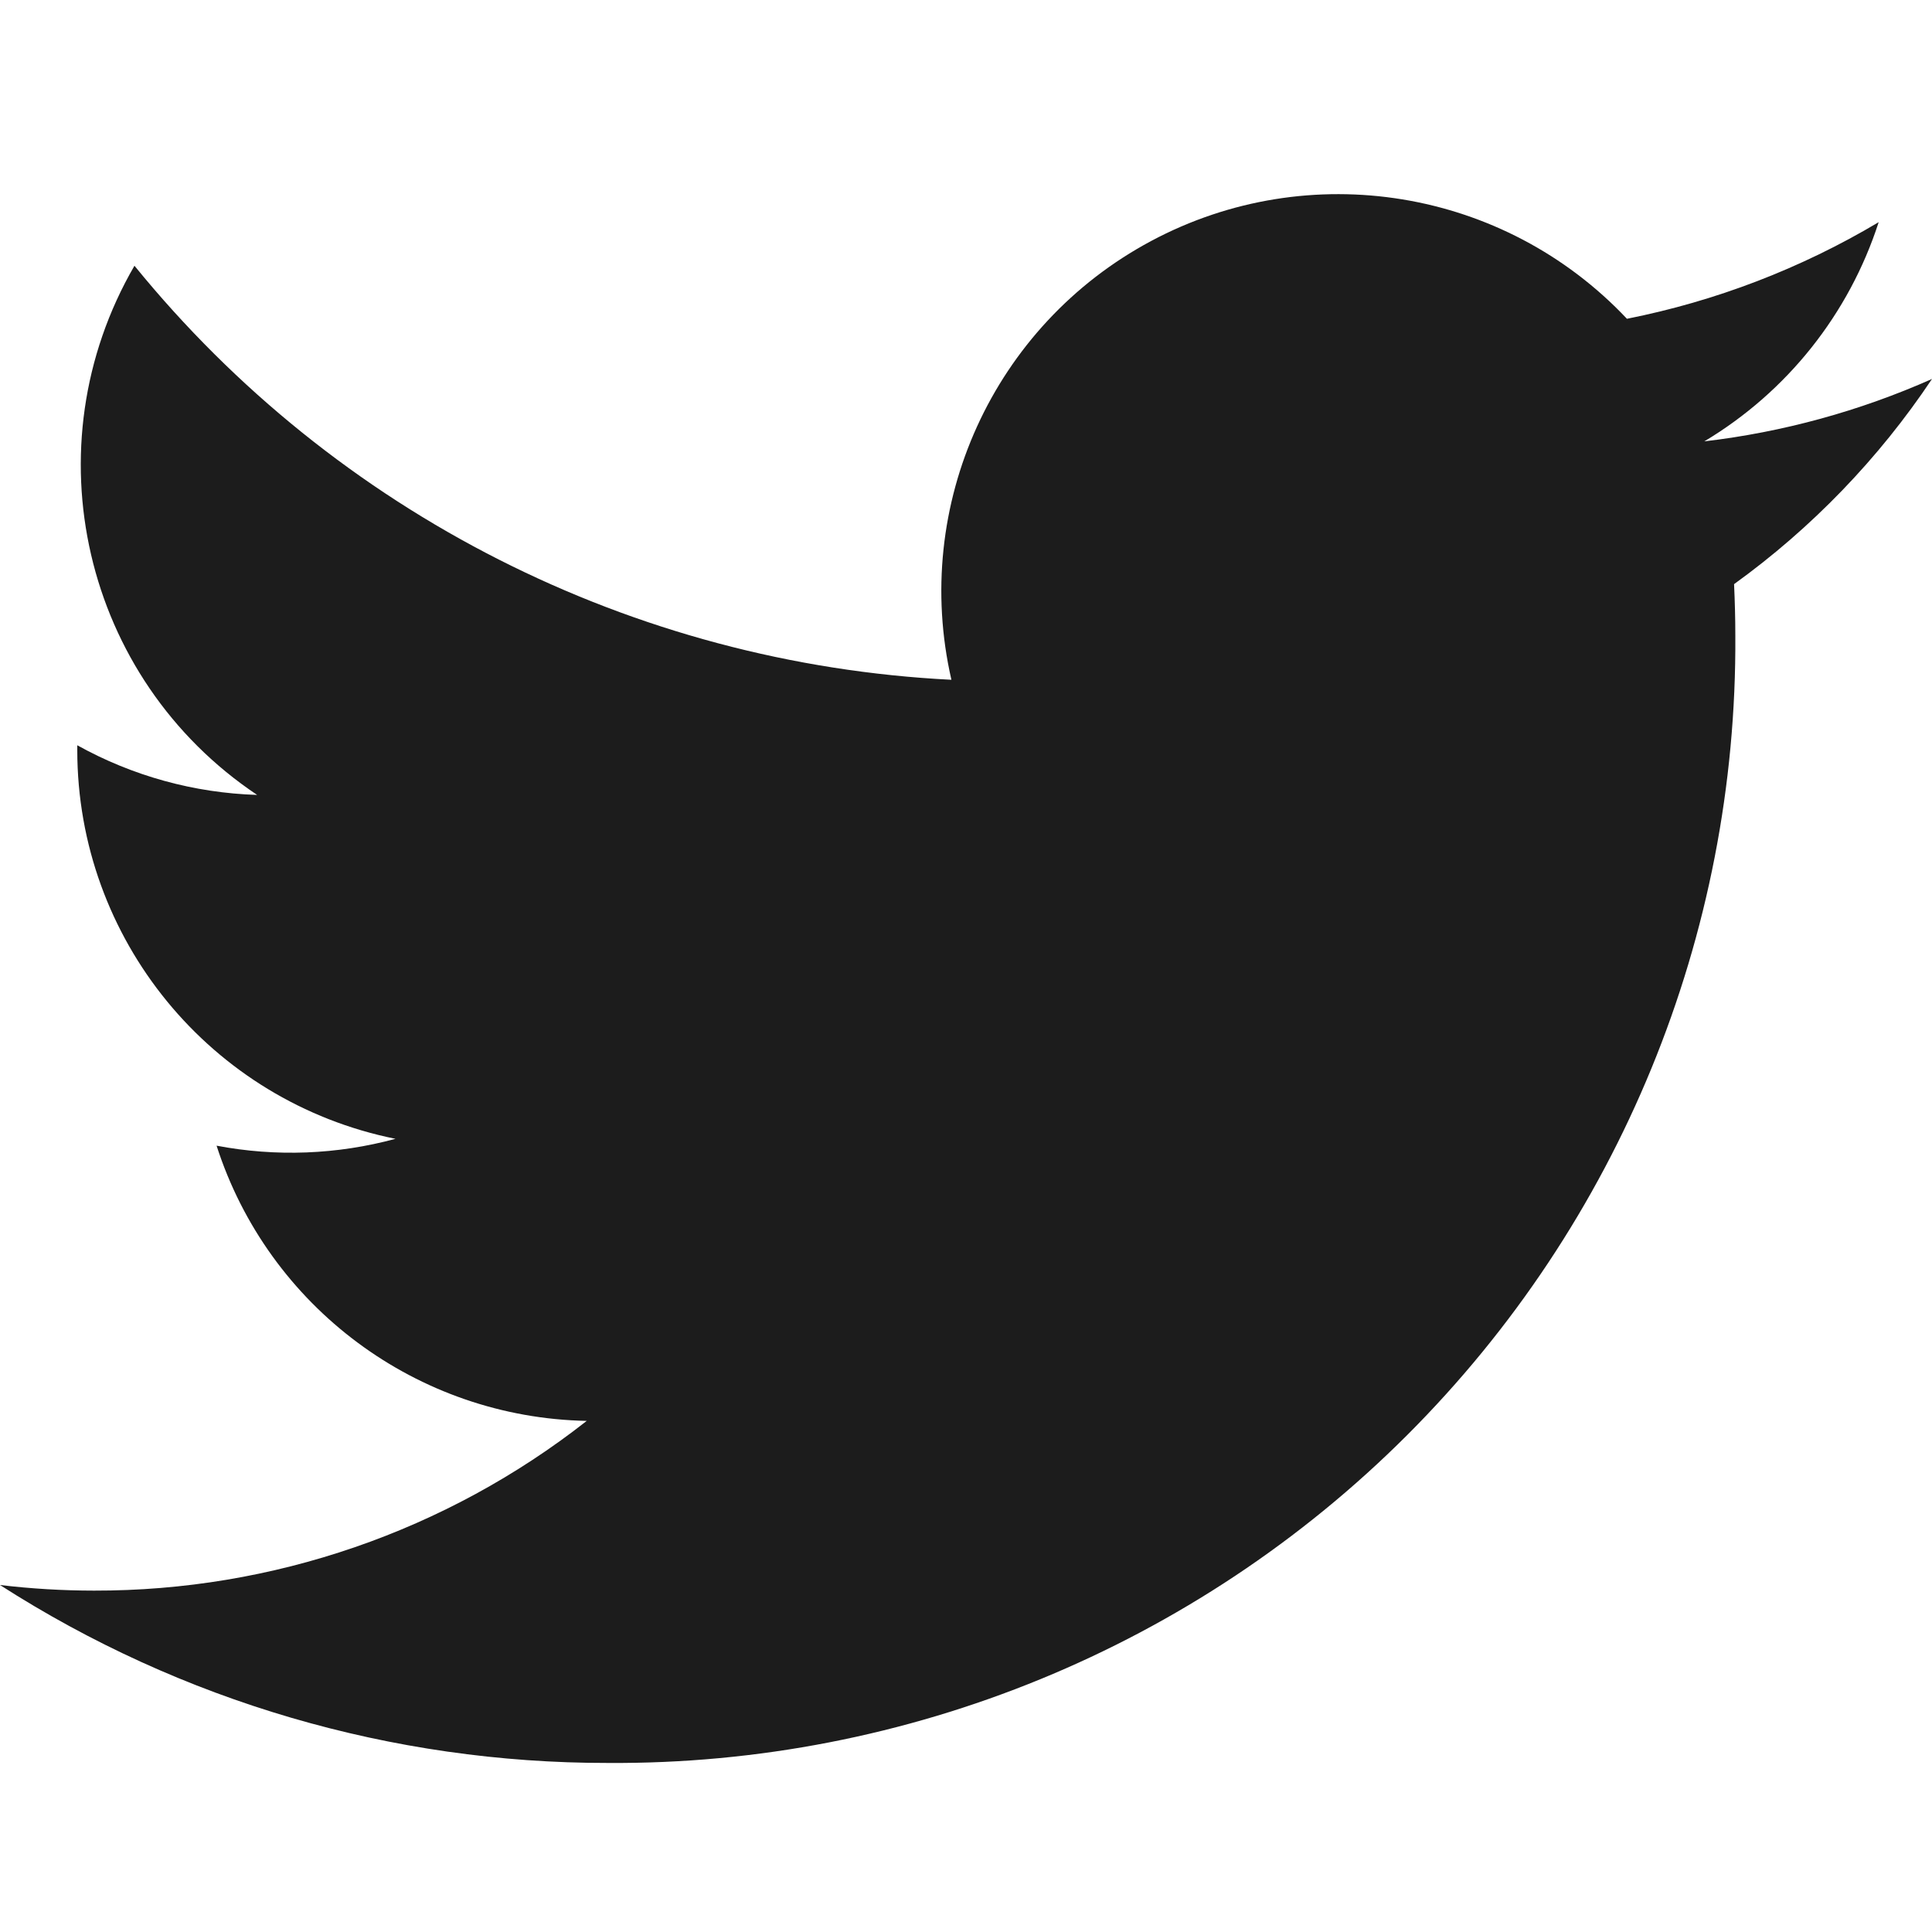
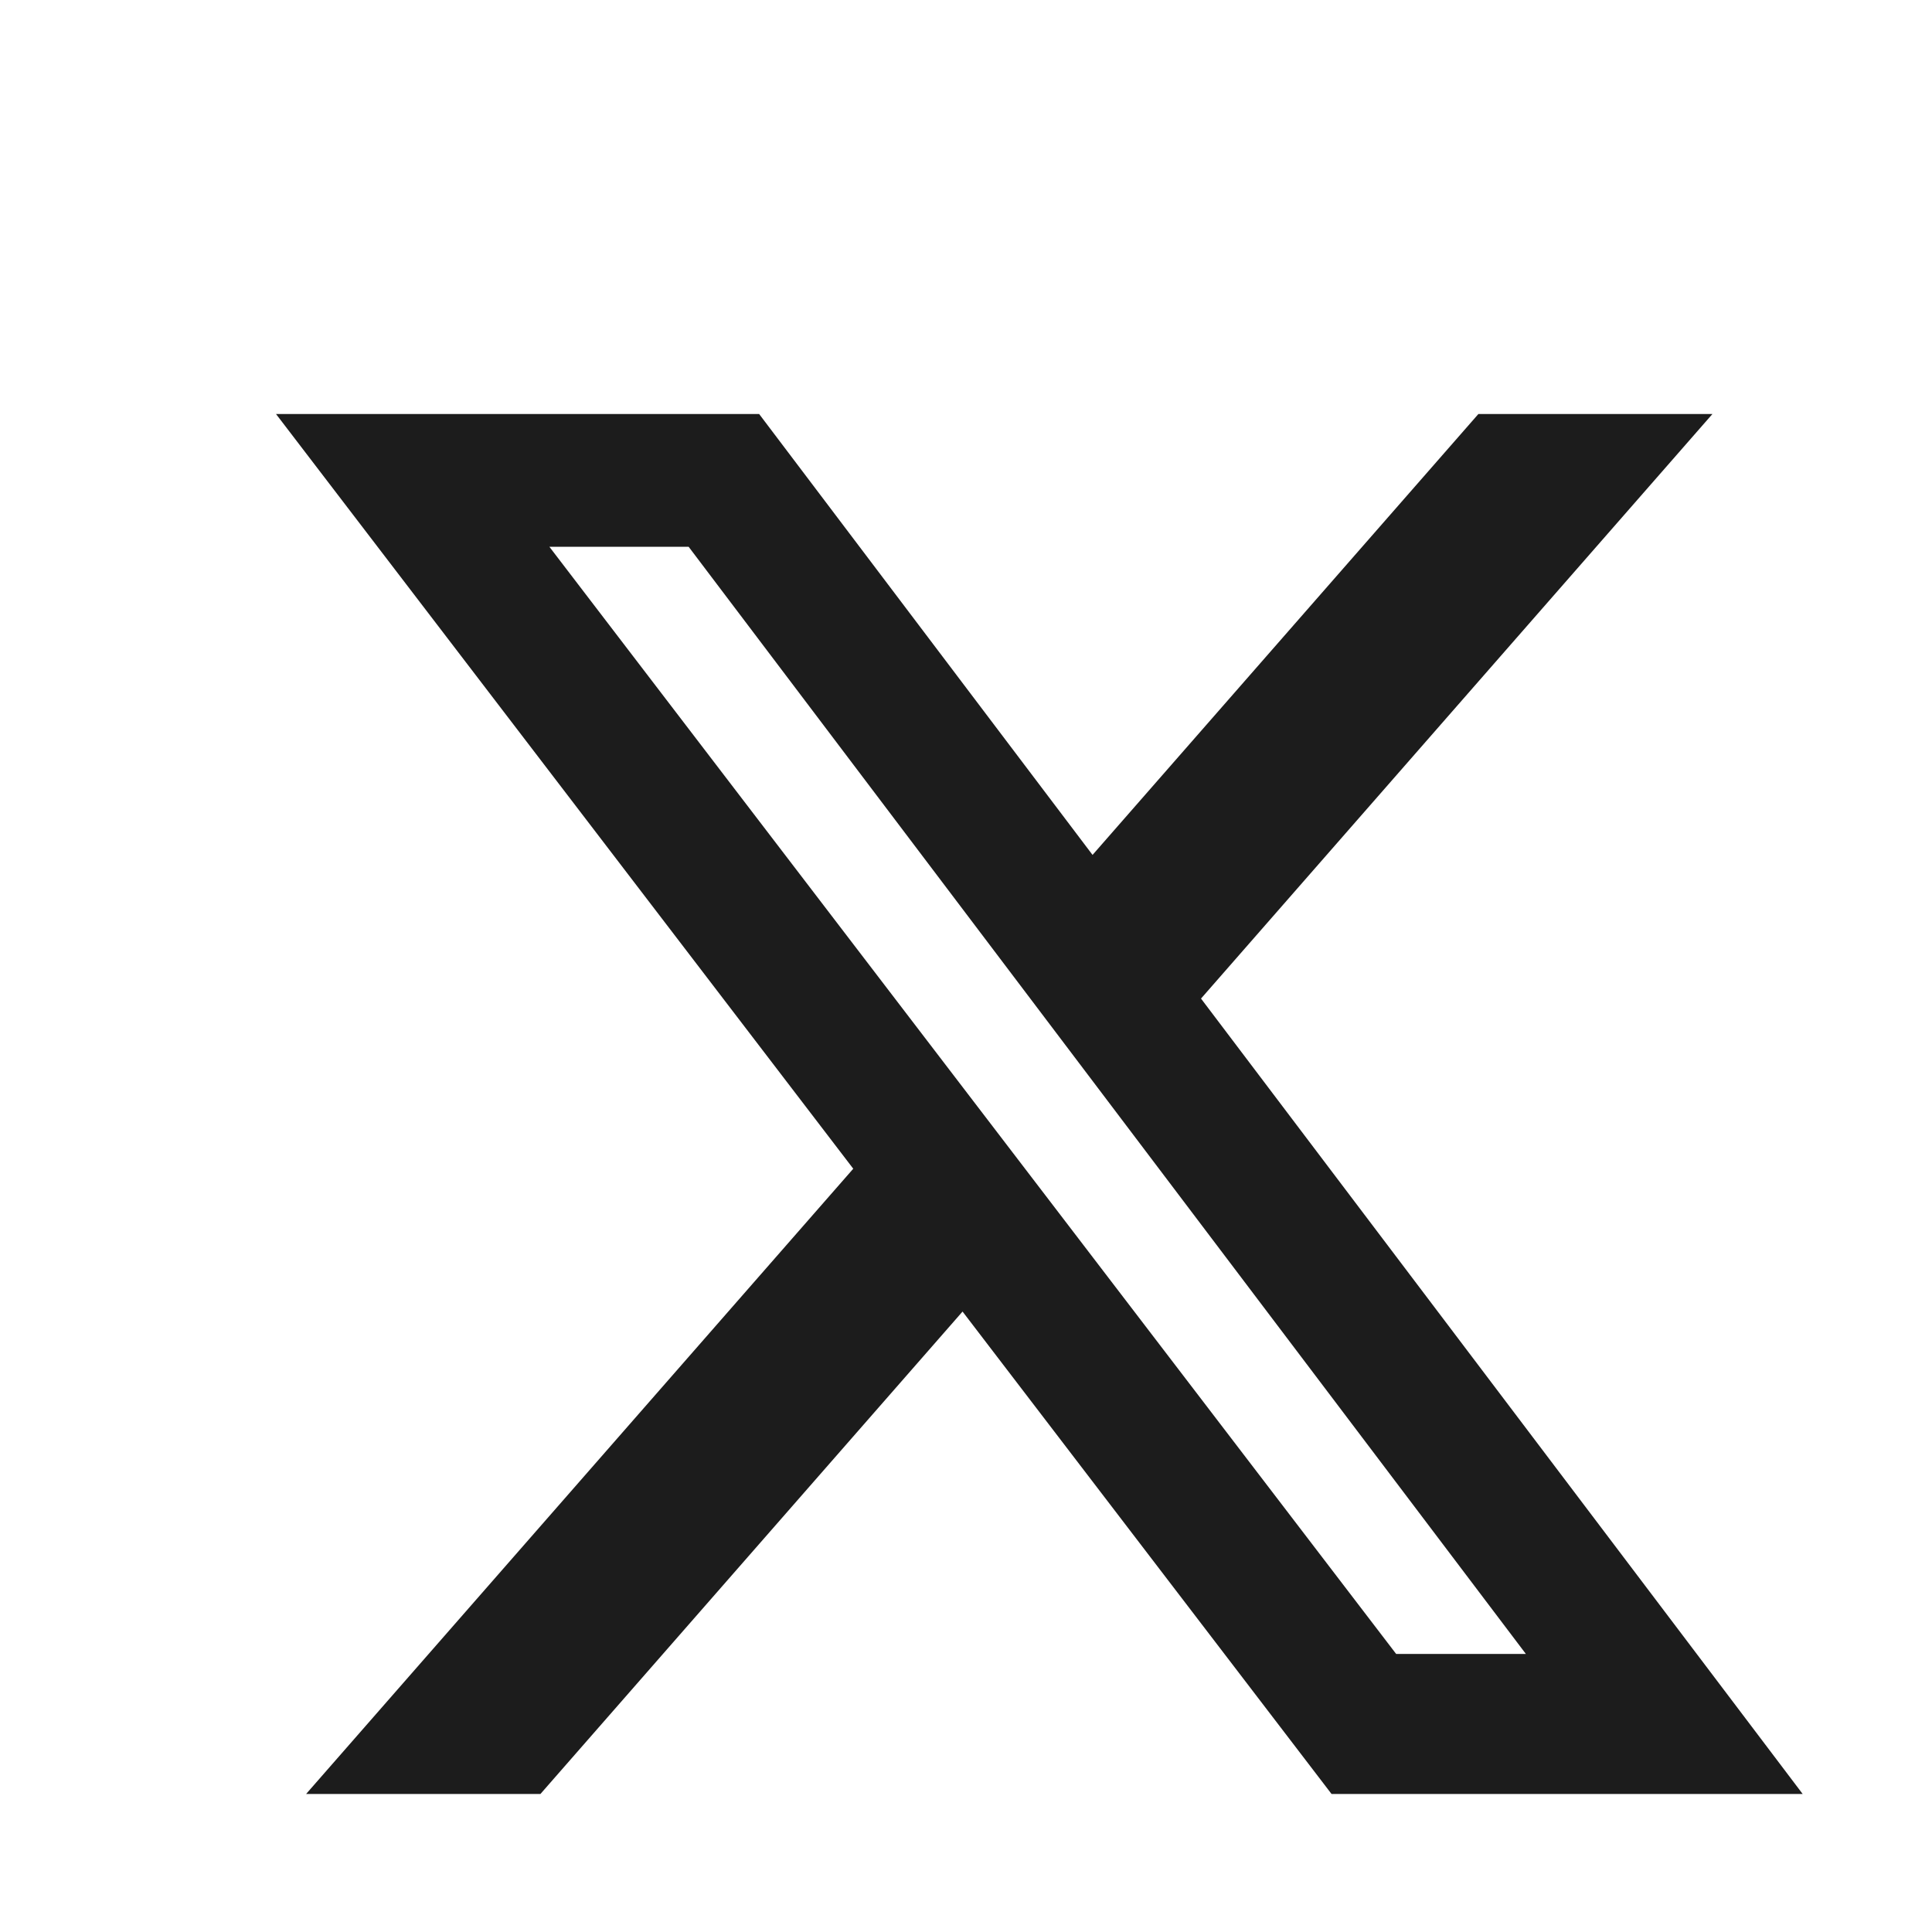
- <svg xmlns="http://www.w3.org/2000/svg" width="20" height="20" viewBox="0 0 20 20">
-   <path style="fill:none" d="M0 0h20v20H0z" />
-   <path d="M20 1.923a8.146 8.146 0 0 1-2.357.646A4.118 4.118 0 0 0 19.448.3a8.218 8.218 0 0 1-2.606 1 4.108 4.108 0 0 0-6.993 3.737A11.652 11.652 0 0 1 1.392.751a4.108 4.108 0 0 0 1.27 5.478A4.092 4.092 0 0 1 .8 5.715v.051a4.105 4.105 0 0 0 3.294 4.023 4.123 4.123 0 0 1-1.852.071 4.108 4.108 0 0 0 3.832 2.849 8.232 8.232 0 0 1-5.1 1.757A8.294 8.294 0 0 1 0 14.408a11.625 11.625 0 0 0 6.29 1.842A11.594 11.594 0 0 0 17.964 4.578c0-.178-.005-.355-.013-.531A8.323 8.323 0 0 0 20 1.923z" transform="translate(0 2)" style="fill:#1c1c1c" />
+ <svg xmlns="http://www.w3.org/2000/svg" width="14" height="14" viewBox="0 0 14 14" fill="none">
+   <g clip-path="url(#clip0_1618_27369)">
+     <path d="M10.713 3H12.409L8.703 7.236L13.063 13H9.649L6.975 9.504L3.916 13H2.218L6.183 8.469L2 3H5.501L7.917 6.195L10.713 3ZM10.117 11.985H11.057L4.99 3.962H3.981L10.117 11.985Z" fill="#1c1c1c" />
+   </g>
+   <defs>
+     <clipPath id="clip0_1618_27369">
+       <rect width="14" height="14" fill="#007AFF" transform="translate(0.354492 0.960938)" />
+     </clipPath>
+   </defs>
</svg>
